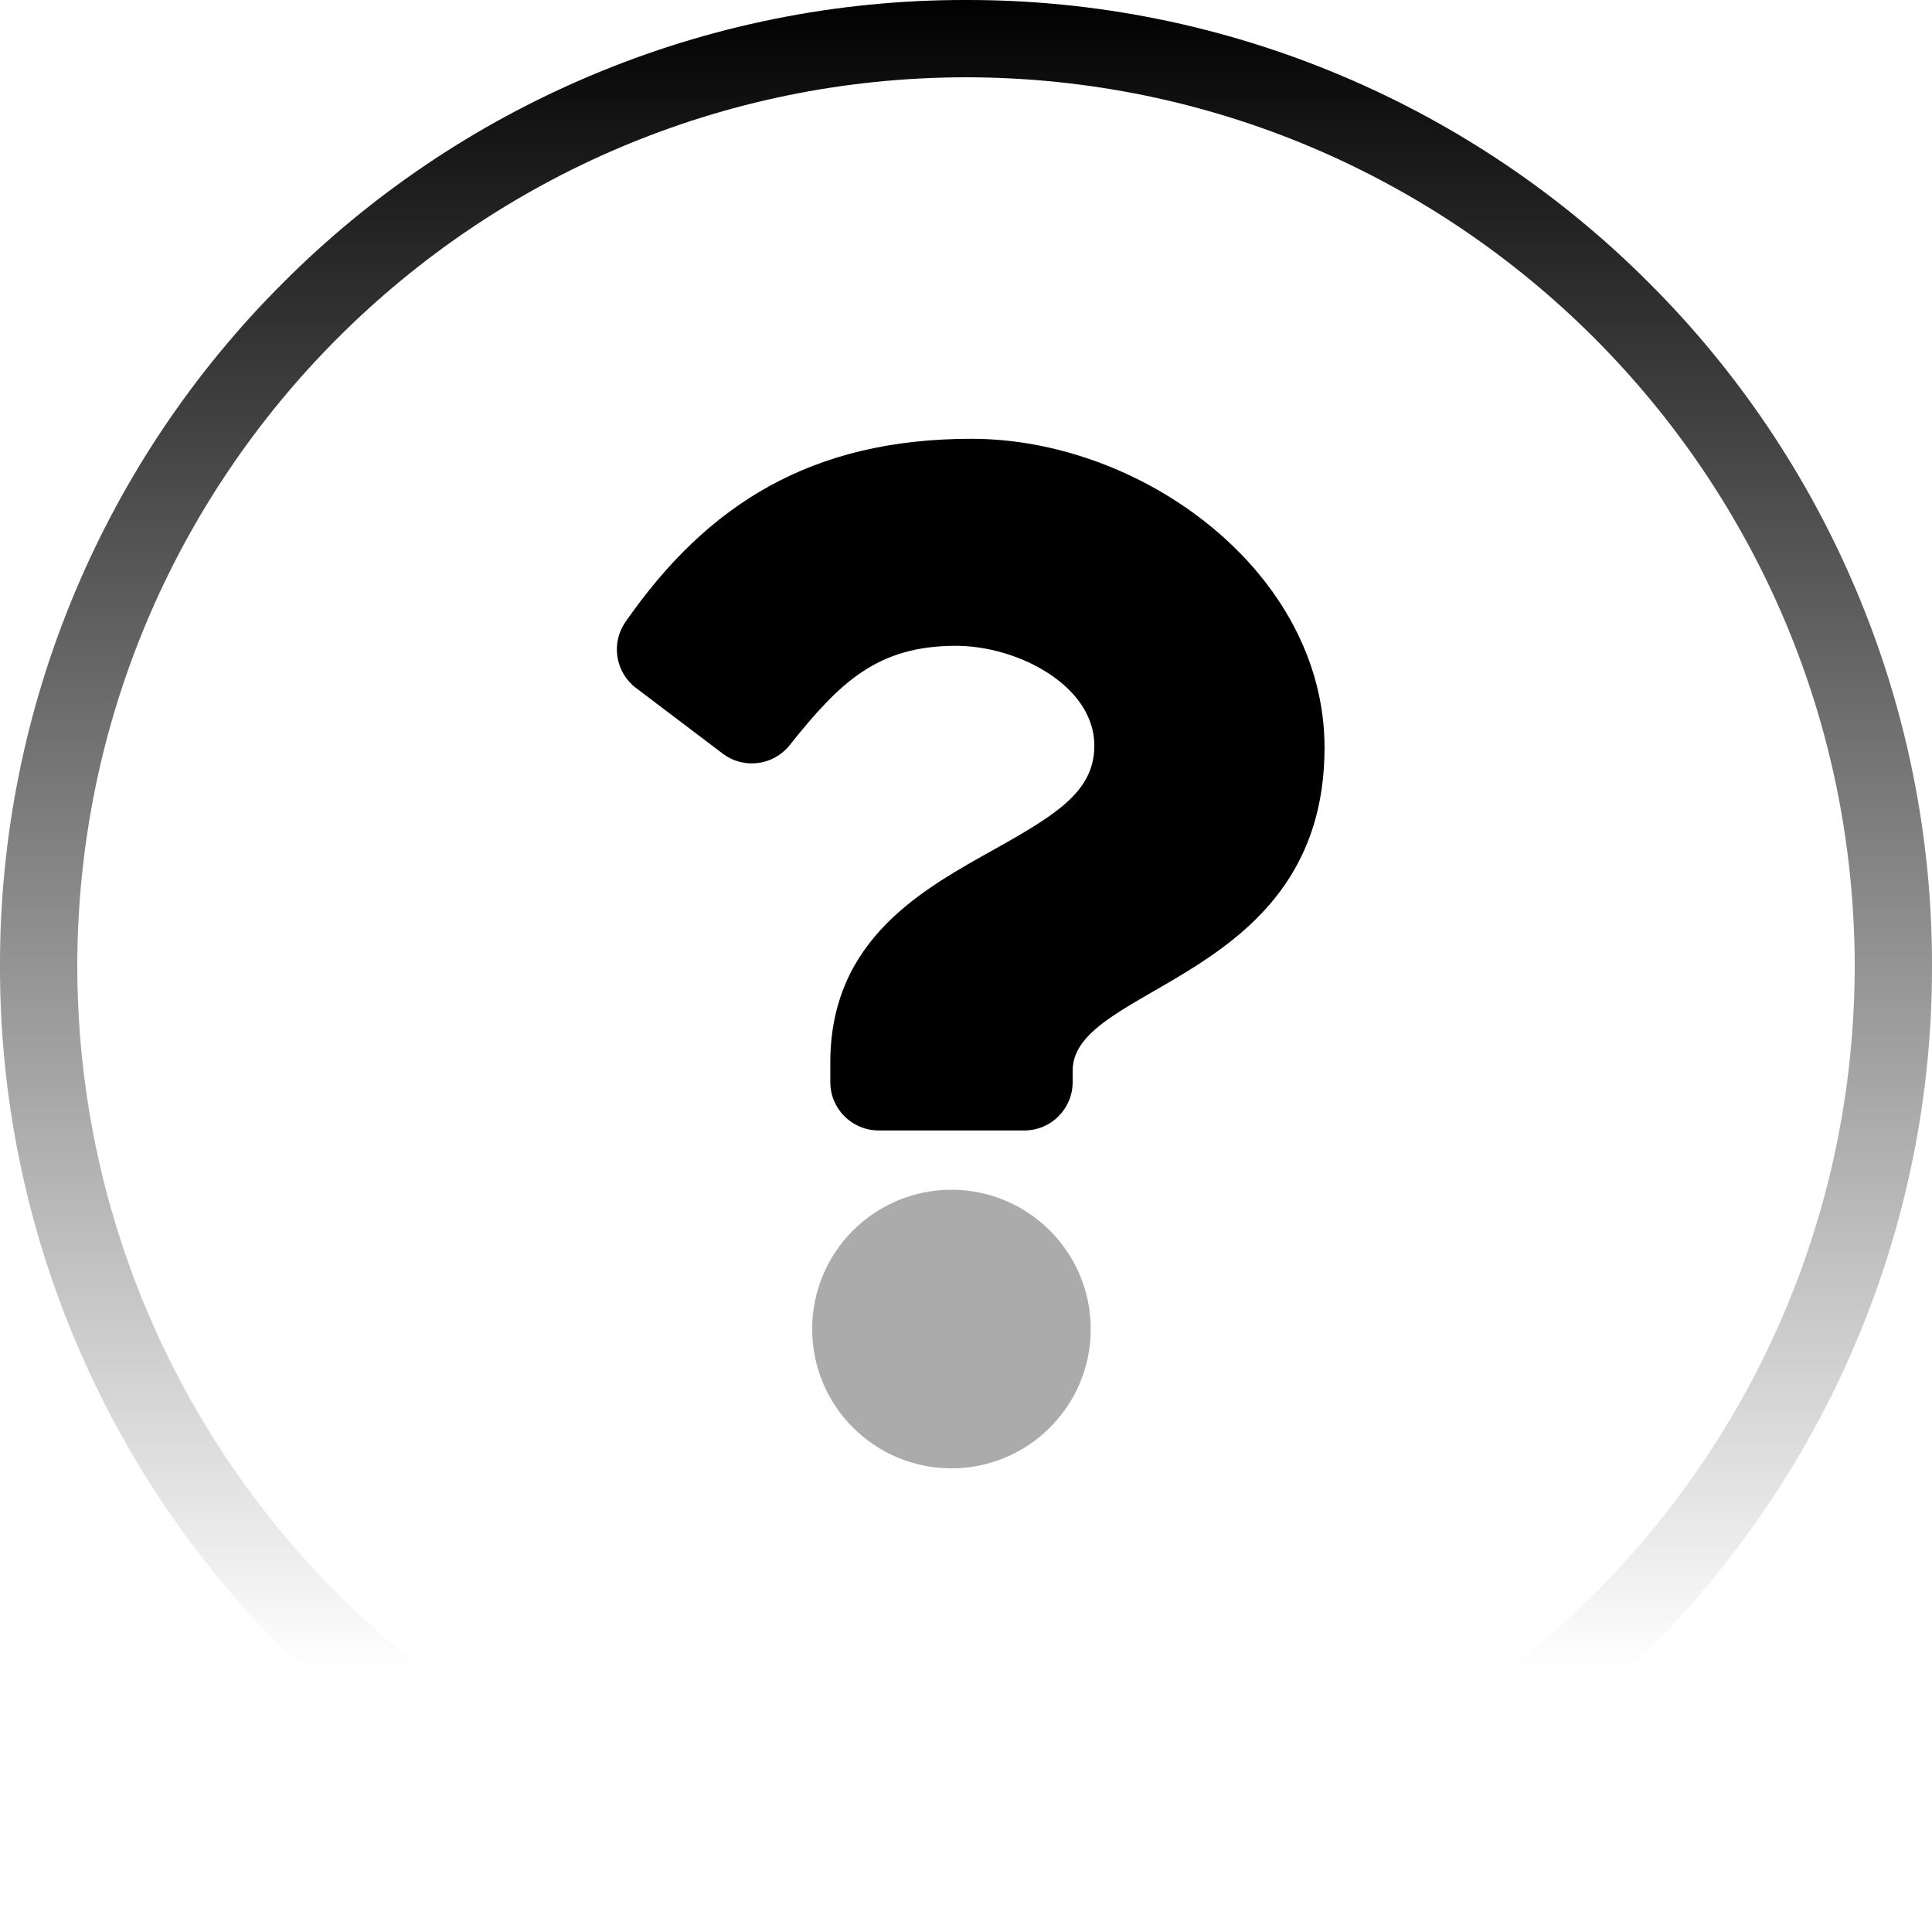
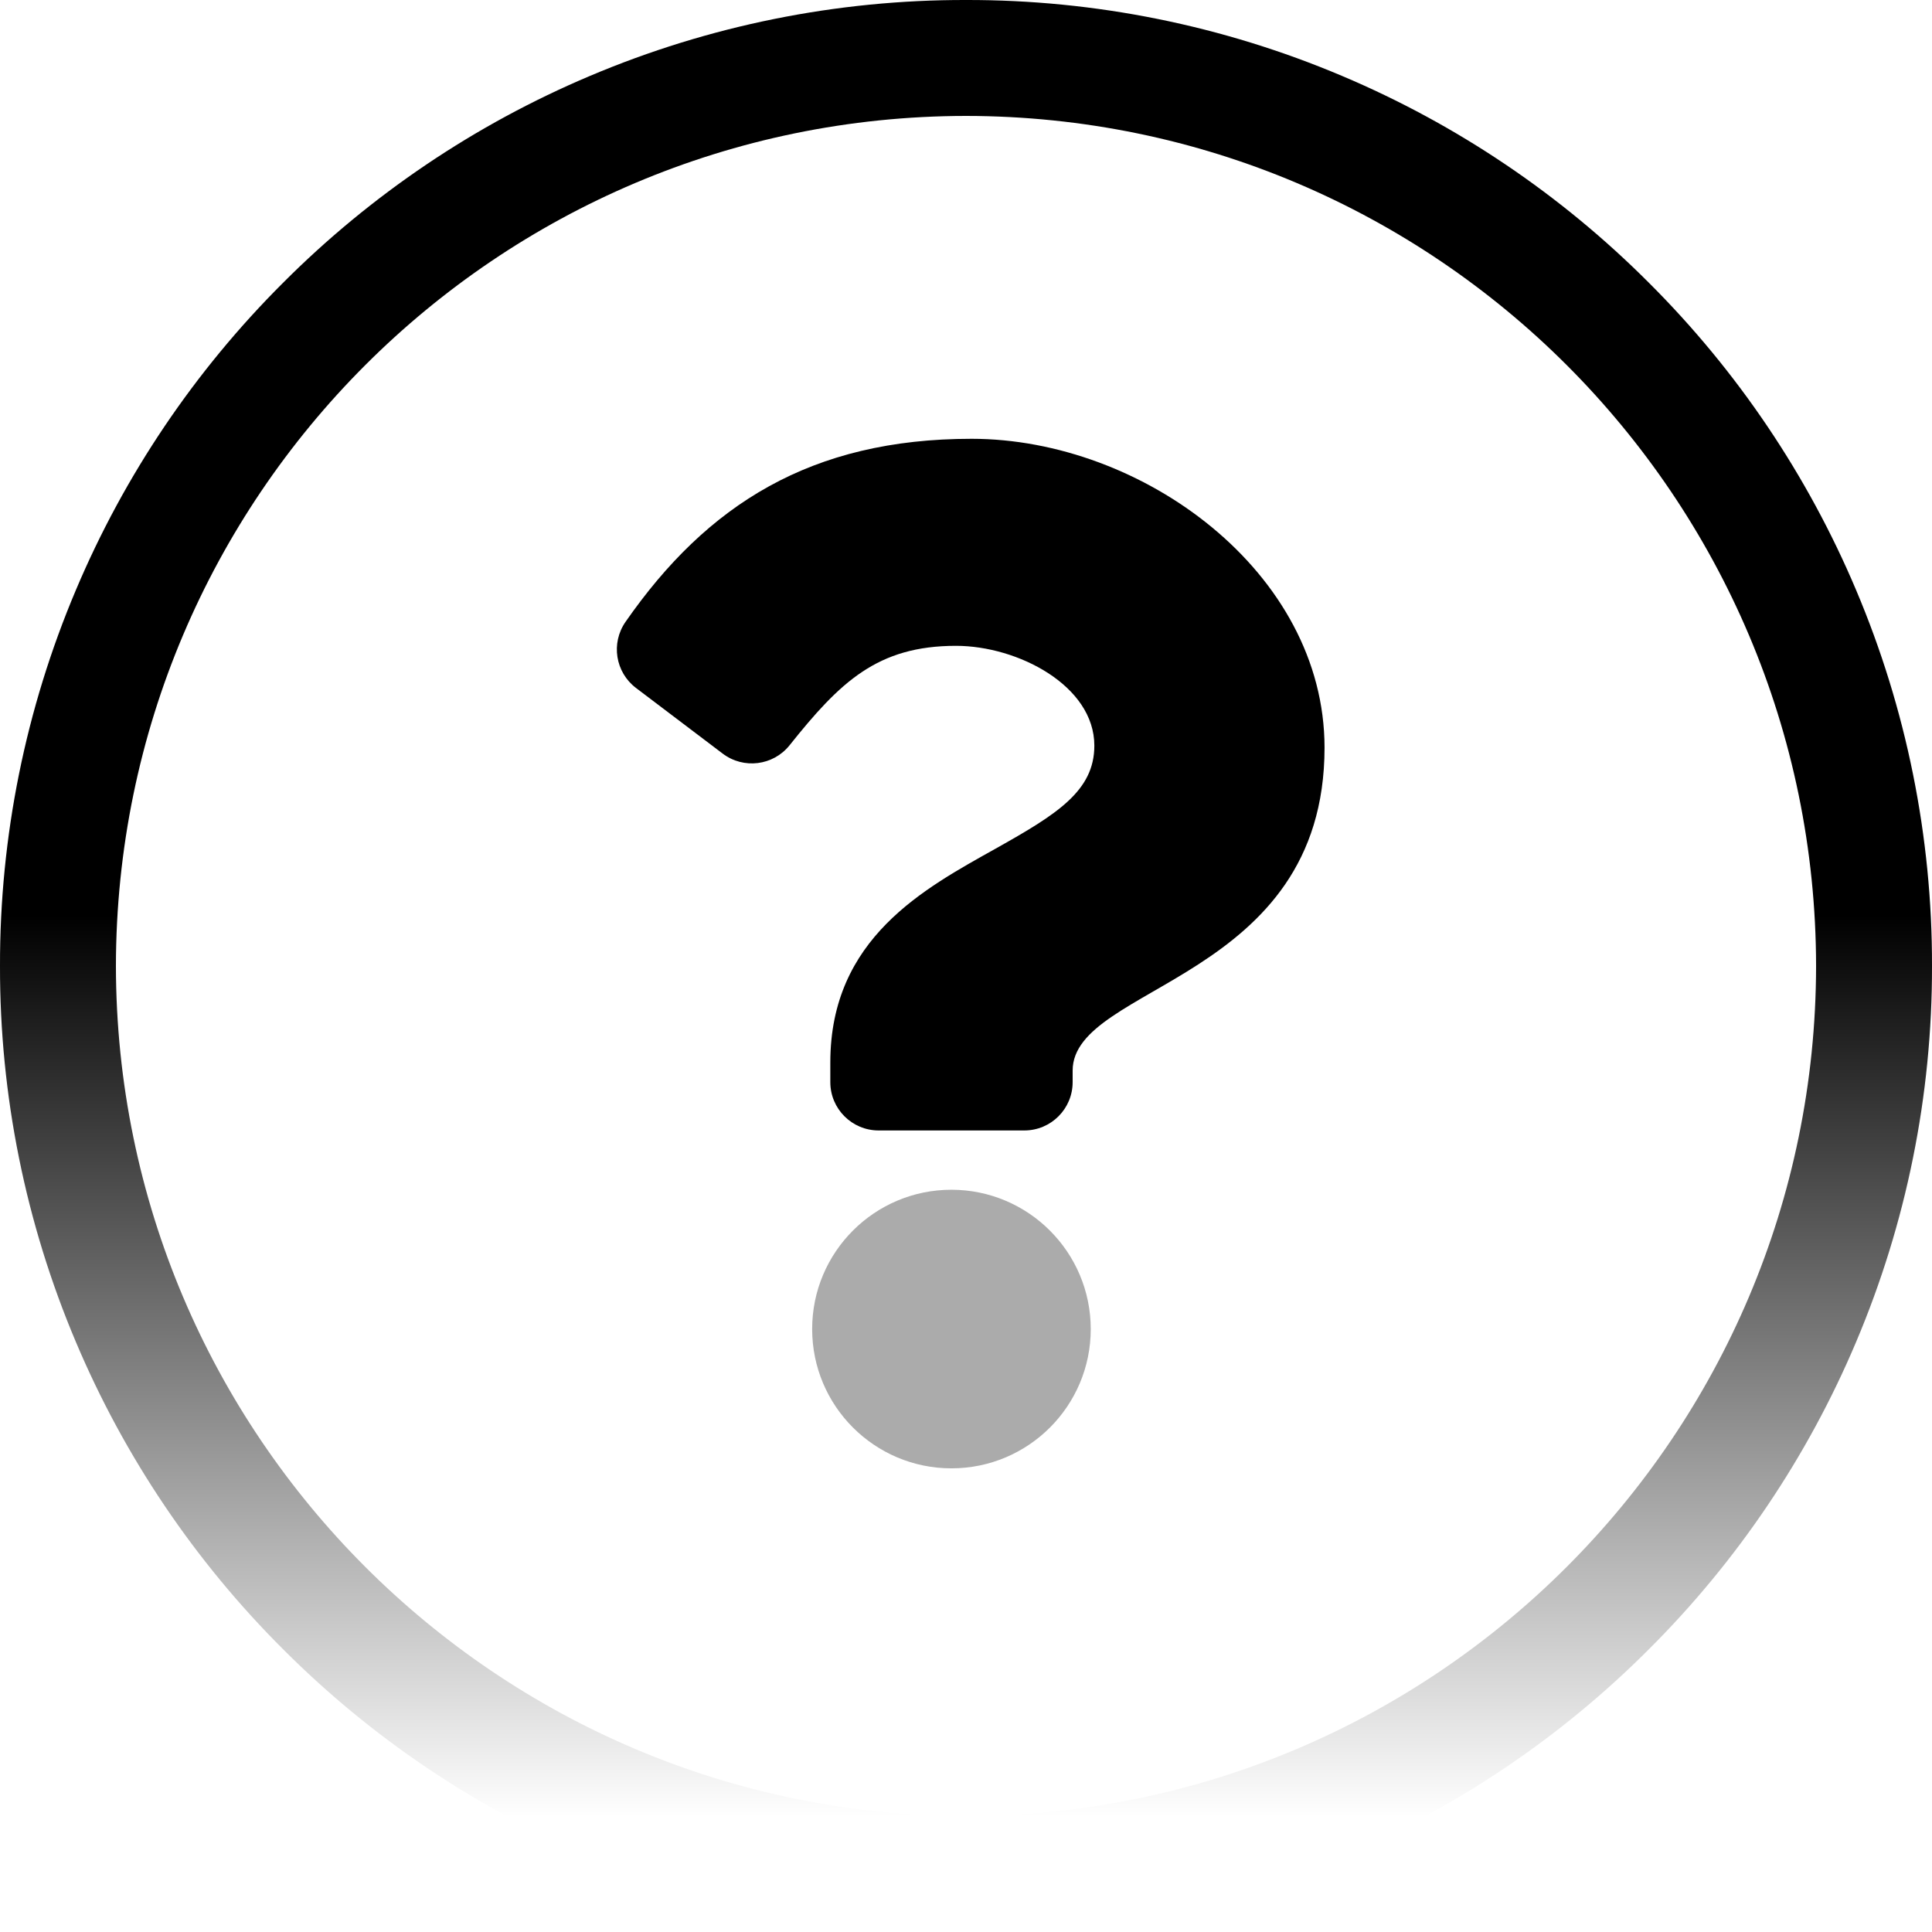
<svg xmlns="http://www.w3.org/2000/svg" width="100" height="100" viewBox="0 0 100 100">
  <defs>
    <linearGradient id="linear-gradient" x1="0.5" x2="0.5" y2="1" gradientUnits="objectBoundingBox">
      <stop offset="0" />
-       <stop offset="0.862" stop-opacity="0" />
+       <stop offset="0.474" />
+       <stop offset="0.937" stop-opacity="0" />
      <stop offset="1" stop-opacity="0" />
    </linearGradient>
    <linearGradient id="linear-gradient-2" x1="0.5" x2="0.478" y2="1.016" gradientUnits="objectBoundingBox">
      <stop offset="0" />
      <stop offset="0.69" />
      <stop offset="0.711" stop-opacity="0.329" />
      <stop offset="1" stop-opacity="0.329" />
    </linearGradient>
    <clipPath id="clip-questionmark">
      <rect width="100" height="100" />
    </clipPath>
  </defs>
  <g id="questionmark" clip-path="url(#clip-questionmark)">
-     <path id="Differenzmenge_10" data-name="Differenzmenge 10" d="M-290-268a49.689,49.689,0,0,1-19.463-3.929,49.834,49.834,0,0,1-15.893-10.715,49.833,49.833,0,0,1-10.715-15.893A49.686,49.686,0,0,1-340-318a49.688,49.688,0,0,1,3.929-19.463,49.833,49.833,0,0,1,10.715-15.893,49.832,49.832,0,0,1,15.893-10.715A49.688,49.688,0,0,1-290-368a49.686,49.686,0,0,1,19.462,3.929,49.832,49.832,0,0,1,15.893,10.715,49.834,49.834,0,0,1,10.715,15.893A49.688,49.688,0,0,1-240-318a49.686,49.686,0,0,1-3.929,19.462,49.834,49.834,0,0,1-10.715,15.893,49.834,49.834,0,0,1-15.893,10.715A49.686,49.686,0,0,1-290-268Zm0-96a46.052,46.052,0,0,0-46,46,46.052,46.052,0,0,0,46,46,46.052,46.052,0,0,0,46-46A46.052,46.052,0,0,0-290-364Z" transform="translate(340 368)" fill="url(#linear-gradient)" />
+     <path id="Differenzmenge_10" data-name="Differenzmenge 10" d="M-290-268a49.689,49.689,0,0,1-19.463-3.929,49.834,49.834,0,0,1-15.893-10.715,49.833,49.833,0,0,1-10.715-15.893A49.686,49.686,0,0,1-340-318a49.688,49.688,0,0,1,3.929-19.463,49.833,49.833,0,0,1,10.715-15.893,49.832,49.832,0,0,1,15.893-10.715A49.688,49.688,0,0,1-290-368a49.686,49.686,0,0,1,19.462,3.929,49.832,49.832,0,0,1,15.893,10.715,49.834,49.834,0,0,1,10.715,15.893A49.688,49.688,0,0,1-240-318a49.686,49.686,0,0,1-3.929,19.462,49.834,49.834,0,0,1-10.715,15.893,49.834,49.834,0,0,1-15.893,10.715A49.686,49.686,0,0,1-290-268Zm0-94a44.05,44.05,0,0,0-44,44,44.05,44.05,0,0,0,44,44,44.05,44.05,0,0,0,44-44A44.05,44.05,0,0,0-290-362Z" transform="translate(340 368)" fill="url(#linear-gradient)" />
    <path id="Pfad" d="M43.959,0C35.652,0,30.271,3.4,26.047,9.474a2.5,2.5,0,0,0,.539,3.421l4.49,3.4a2.5,2.5,0,0,0,3.461-.432c2.607-3.266,4.541-5.147,8.613-5.147,3.2,0,7.162,2.061,7.162,5.166,0,2.347-1.938,3.553-5.1,5.325-3.687,2.067-8.566,4.639-8.566,11.074v1.019a2.5,2.5,0,0,0,2.5,2.5h7.543a2.5,2.5,0,0,0,2.5-2.5v-.6c0-4.461,13.038-4.647,13.038-16.718C62.223,6.9,52.793,0,43.959,0ZM42.916,38.869a7.21,7.21,0,1,0,7.21,7.21A7.218,7.218,0,0,0,42.916,38.869Z" transform="translate(6.331 22.712)" fill="url(#linear-gradient-2)" />
  </g>
</svg>
